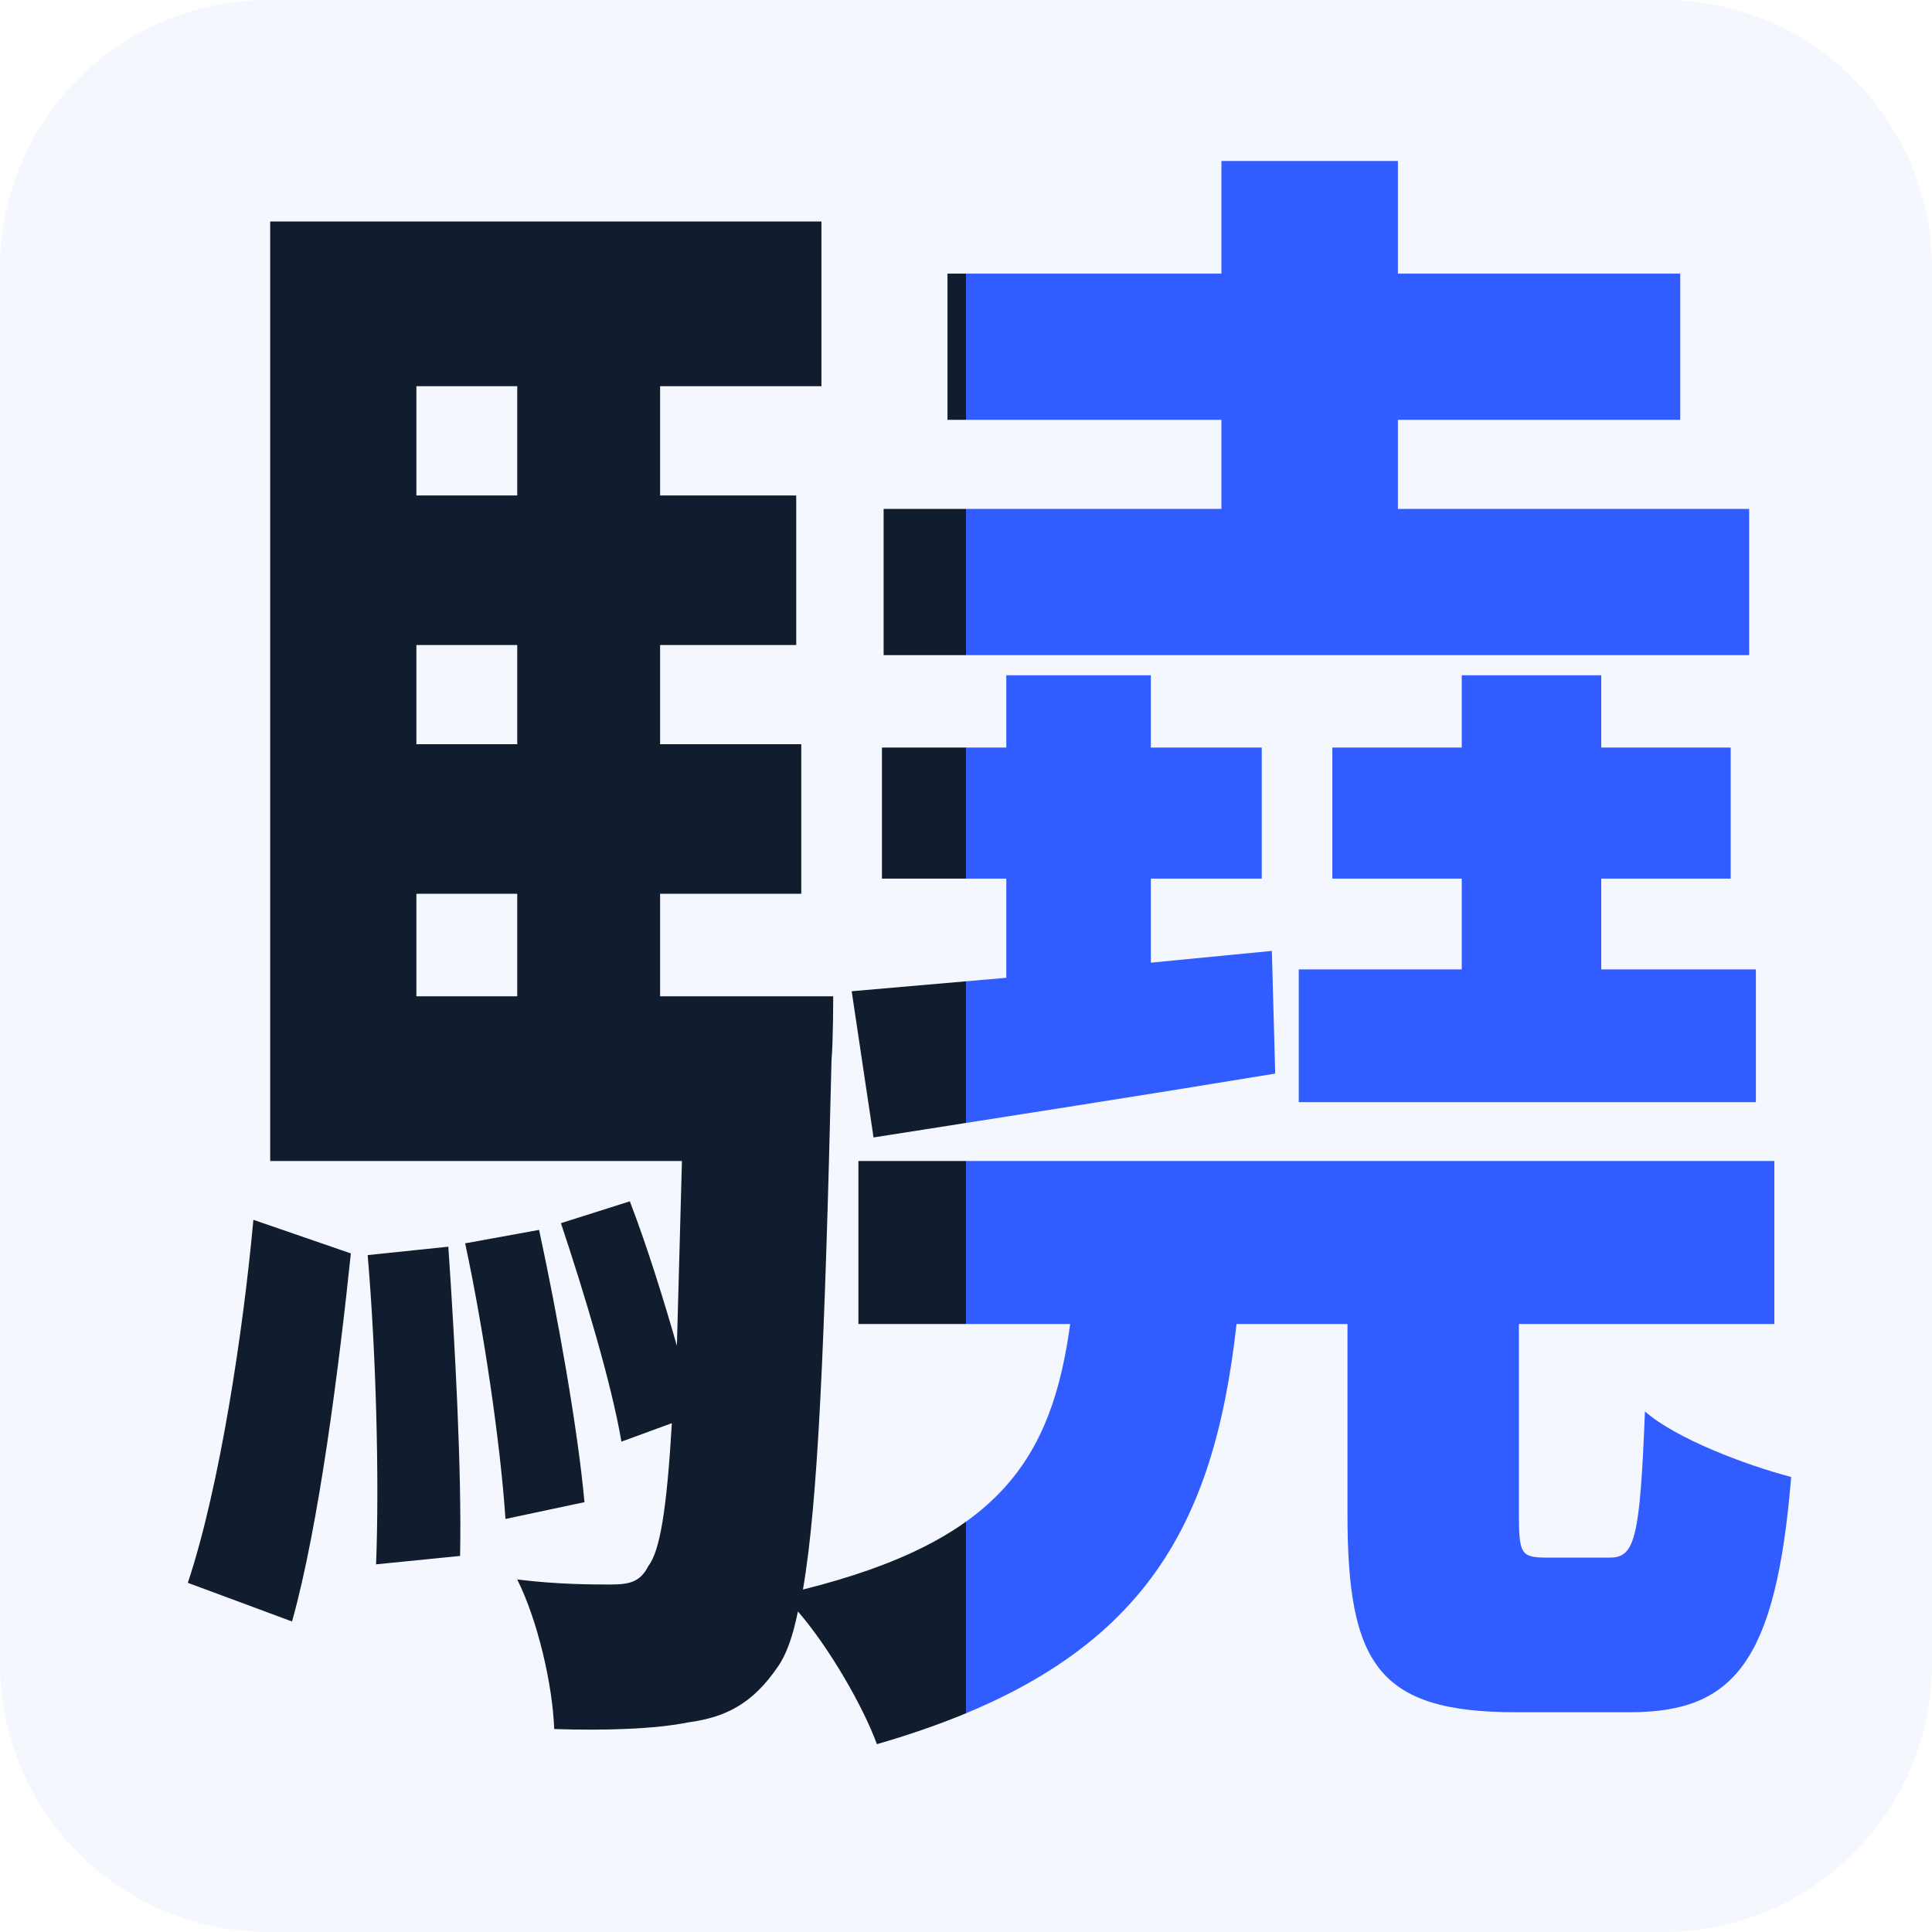
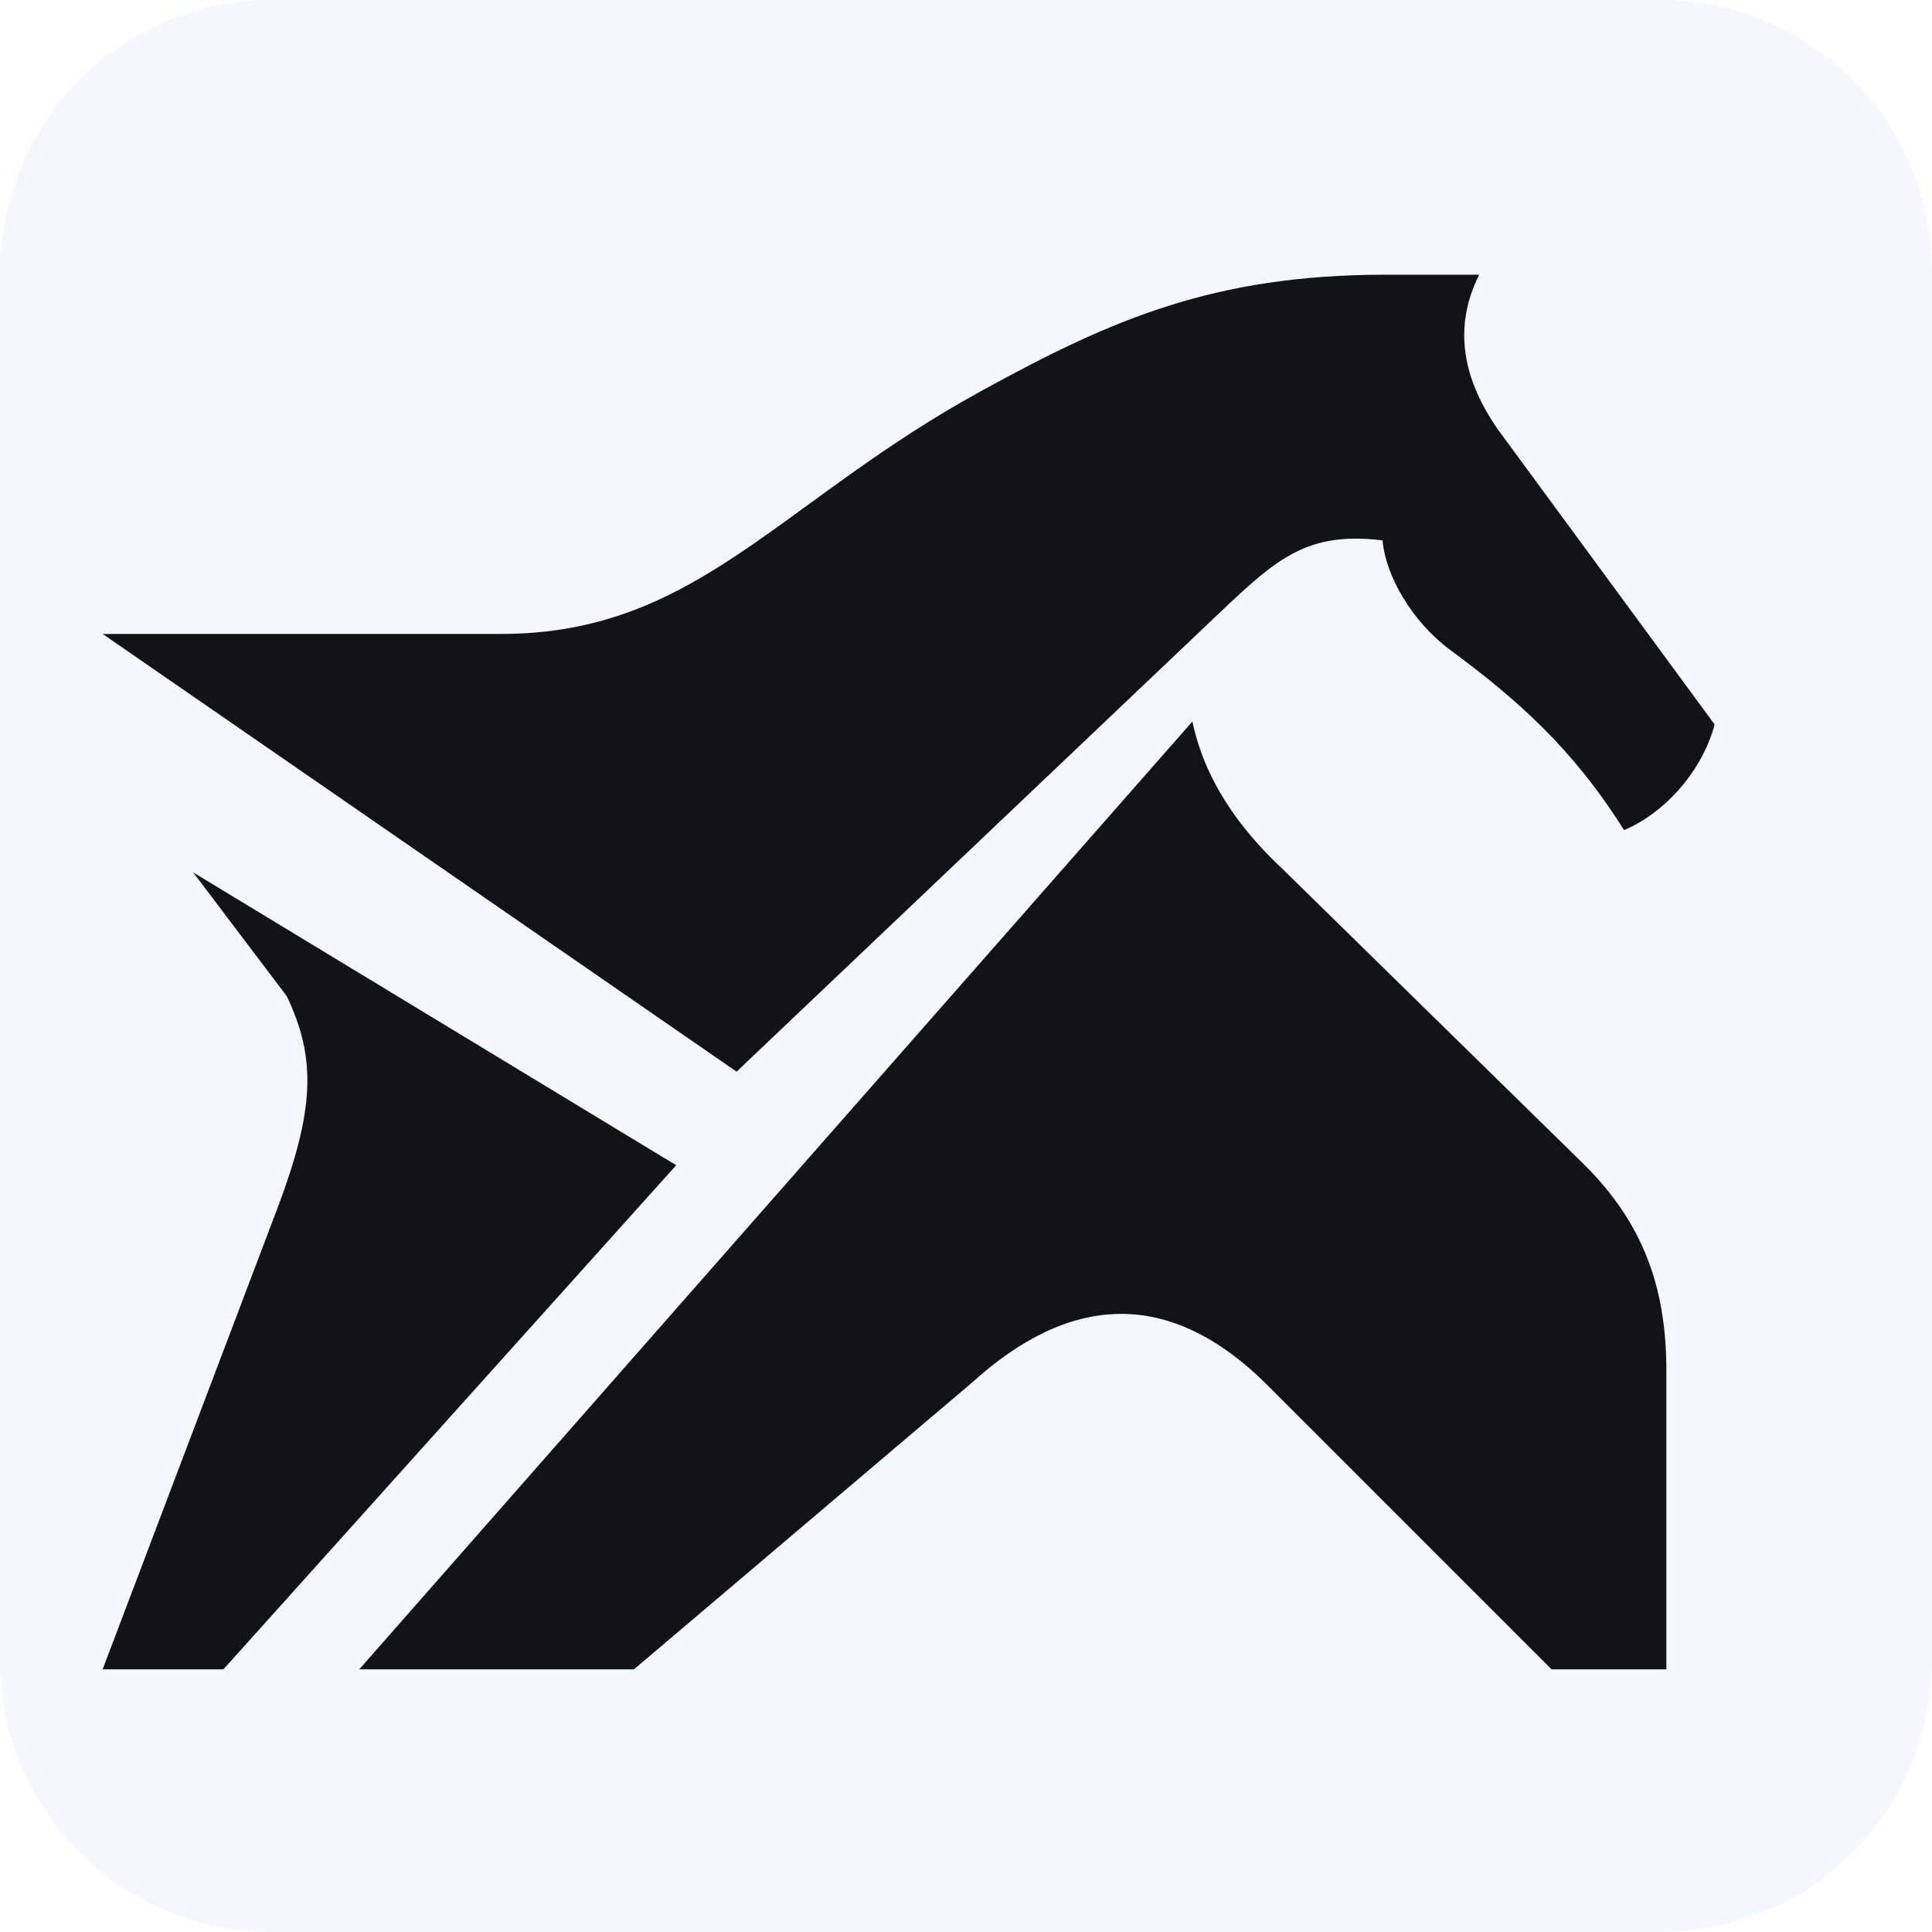
- <svg xmlns="http://www.w3.org/2000/svg" width="144" height="144" viewBox="0 0 144 144" role="img" aria-label="驍 — full traditional-character symbol">
-   <rect width="144" height="144" rx="20" fill="#f4f7fd" />
-   <defs>
-     <clipPath id="leftHanzi">
-       <rect x="0" y="0" width="72" height="144" />
-     </clipPath>
-     <clipPath id="rightHanzi">
-       <rect x="72" y="0" width="72" height="144" />
-     </clipPath>
-   </defs>
-   <g clip-path="url(#leftHanzi)">
-     <path d="M189 203C200 152 210 84 213 39L260 49C256 93 244 160 233 211ZM131 196C136 138 138 62 136 12L186 17C187 68 183 142 179 201ZM63 217C57 151 43 58 24 1L86 -22C102 35 114 130 121 197ZM782 541V498H705V420H782V366H685V287H957V366H865V420H942V498H865V541ZM438 640V553H953V640H744V693H912V780H744V847H639V780H476V693H639V640ZM419 353 432 266C502 277 586 290 671 304L669 377L597 370V420H663V498H597V541H511V498H437V420H511V361ZM401 811H73V252H318L315 142C307 170 297 202 287 228L246 215C260 173 276 120 282 85L312 96C309 45 305 20 298 11C293 1 286 0 275 0C265 0 244 0 220 3C232 -21 241 -59 242 -86C273 -87 302 -86 322 -82C344 -79 360 -71 375 -49C380 -42 384 -31 387 -16C406 -38 426 -73 434 -95C590 -50 634 30 648 155H714V42C714 -47 732 -76 814 -76C830 -76 866 -76 882 -76C944 -76 969 -46 978 64C951 71 909 87 891 103C888 27 885 16 870 16C862 16 839 16 833 16C817 16 816 18 816 43V155H968V252H423V155H549C538 74 506 26 390 -3C399 49 403 144 407 312C408 323 408 350 408 350H305V411H389V500H305V559H386V648H305V713H401ZM220 559V500H160V559ZM220 648H160V713H220ZM220 411V350H160V411Z" fill="#111C2E" transform="translate(10.99363,118.0998) scale(0.1252654,-0.1252654)" />
+ <svg xmlns="http://www.w3.org/2000/svg" width="128" height="128" viewBox="0 0 128 128" fill="none" role="img" aria-labelledby="xiao-wordmark-dark-title xiao-wordmark-dark-desc">
+   <rect width="128" height="128" rx="18" fill="#f4f7fd" />
+   <g fill="#111318" transform="translate(0 8) scale(0.2)">
+     <path d="M34 170H166C231 170 258 126 326 89C368 66 402 51 459 51H490C481 69 485 86 496 102L568 200C564 215 552 229 538 235C521 208 503 192 480 175C468 166 459 151 458 139C433 136 423 145 404 163L244 315Z" />
+     <path d="M64 249L224 346L74 513H34L92 360C104 328 105 311 95 290Z" />
+     <path d="M395 199C399 218 410 234 425 248L525 346C544 365 552 386 552 414V513H514L420 419C387 386 354 389 322 418L210 513H119Z" />
  </g>
-   <g clip-path="url(#rightHanzi)">
-     <path d="M189 203C200 152 210 84 213 39L260 49C256 93 244 160 233 211ZM131 196C136 138 138 62 136 12L186 17C187 68 183 142 179 201ZM63 217C57 151 43 58 24 1L86 -22C102 35 114 130 121 197ZM782 541V498H705V420H782V366H685V287H957V366H865V420H942V498H865V541ZM438 640V553H953V640H744V693H912V780H744V847H639V780H476V693H639V640ZM419 353 432 266C502 277 586 290 671 304L669 377L597 370V420H663V498H597V541H511V498H437V420H511V361ZM401 811H73V252H318L315 142C307 170 297 202 287 228L246 215C260 173 276 120 282 85L312 96C309 45 305 20 298 11C293 1 286 0 275 0C265 0 244 0 220 3C232 -21 241 -59 242 -86C273 -87 302 -86 322 -82C344 -79 360 -71 375 -49C380 -42 384 -31 387 -16C406 -38 426 -73 434 -95C590 -50 634 30 648 155H714V42C714 -47 732 -76 814 -76C830 -76 866 -76 882 -76C944 -76 969 -46 978 64C951 71 909 87 891 103C888 27 885 16 870 16C862 16 839 16 833 16C817 16 816 18 816 43V155H968V252H423V155H549C538 74 506 26 390 -3C399 49 403 144 407 312C408 323 408 350 408 350H305V411H389V500H305V559H386V648H305V713H401ZM220 559V500H160V559ZM220 648H160V713H220ZM220 411V350H160V411Z" fill="#315CFF" transform="translate(10.99363,118.0998) scale(0.1252654,-0.1252654)" />
+   <g fill="#111318" fill-rule="evenodd" transform="translate(159.4231 33.4231) scale(0.7115385)">
+     <path d="M0 0H16L43 39L70 0H86L51 49L88 100H71L43 60L15 100H-2L35 49Z" />
+     <path d="M126 0H139V100H126Z" />
+     <path d="M180 100L219 0H235L274 100H260L249 72H205L194 100ZM210 59H244L227 14Z" />
+     <path d="M361-2C390-2 408 19 408 50C408 81 390 102 361 102C332 102 314 81 314 50C314 19 332-2 361-2ZM361 11C339 11 328 26 328 50C328 74 339 89 361 89C383 89 394 74 394 50C394 26 383 11 361 11Z" />
  </g>
</svg>
